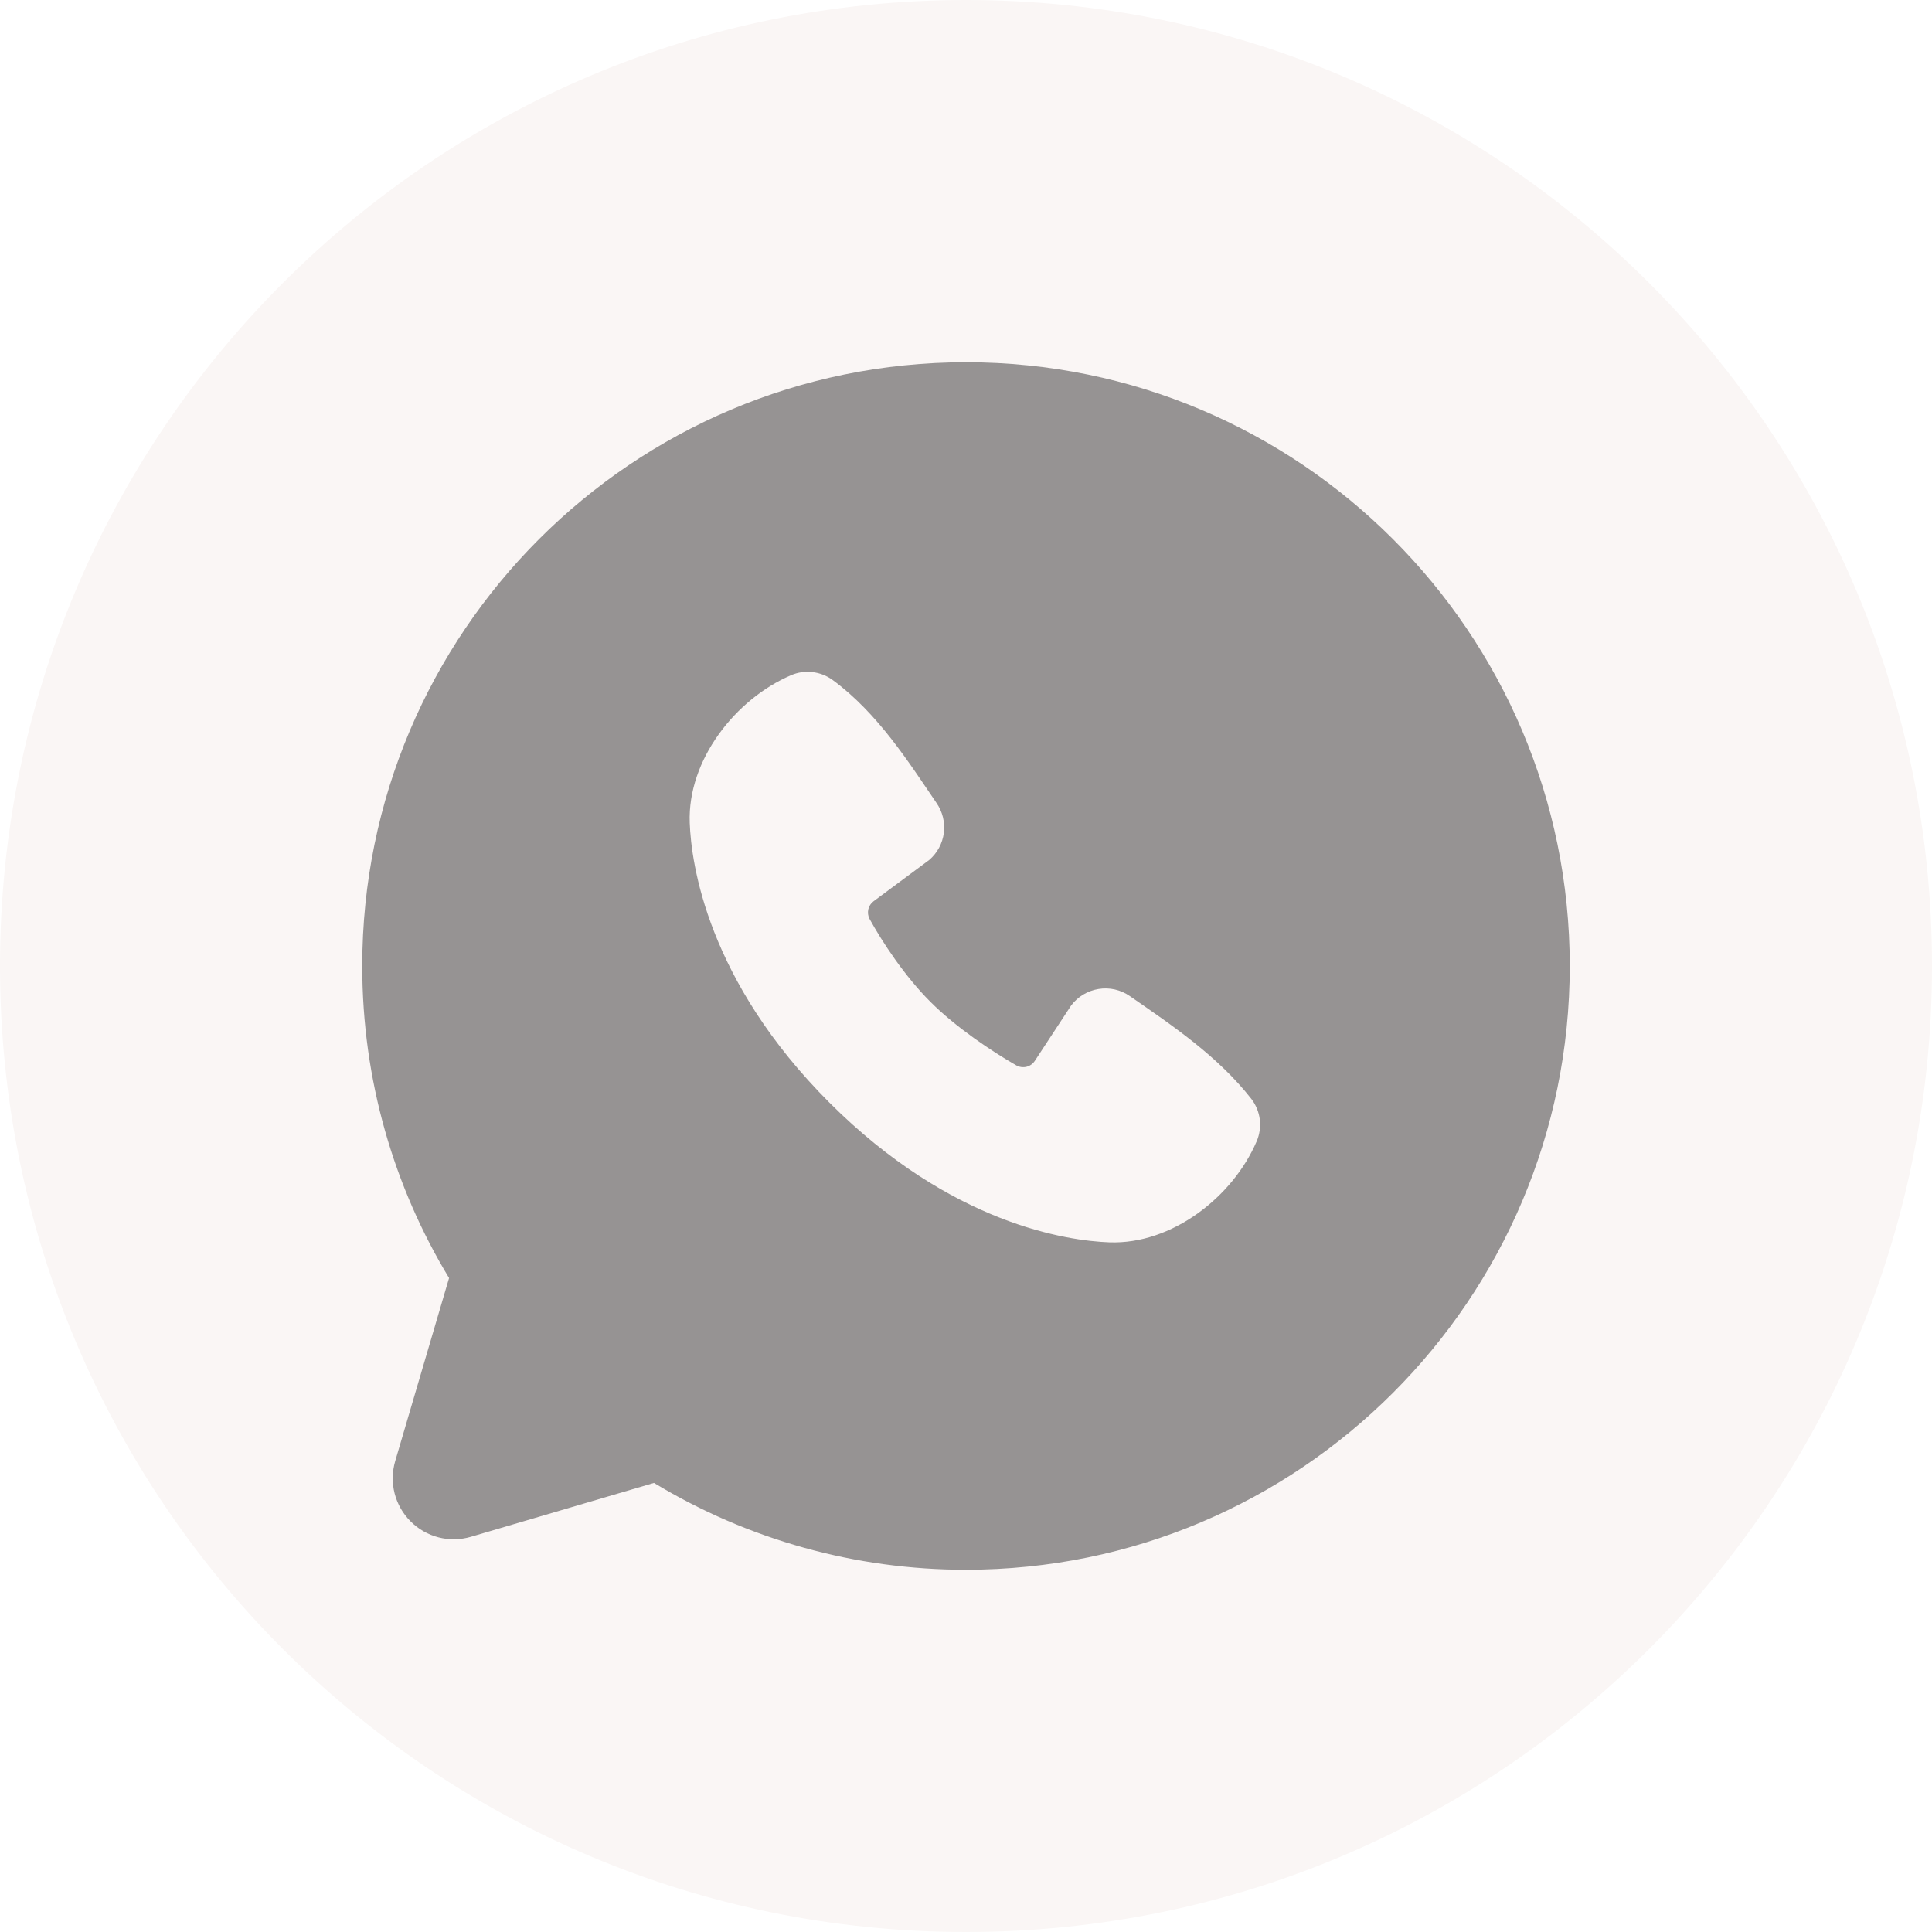
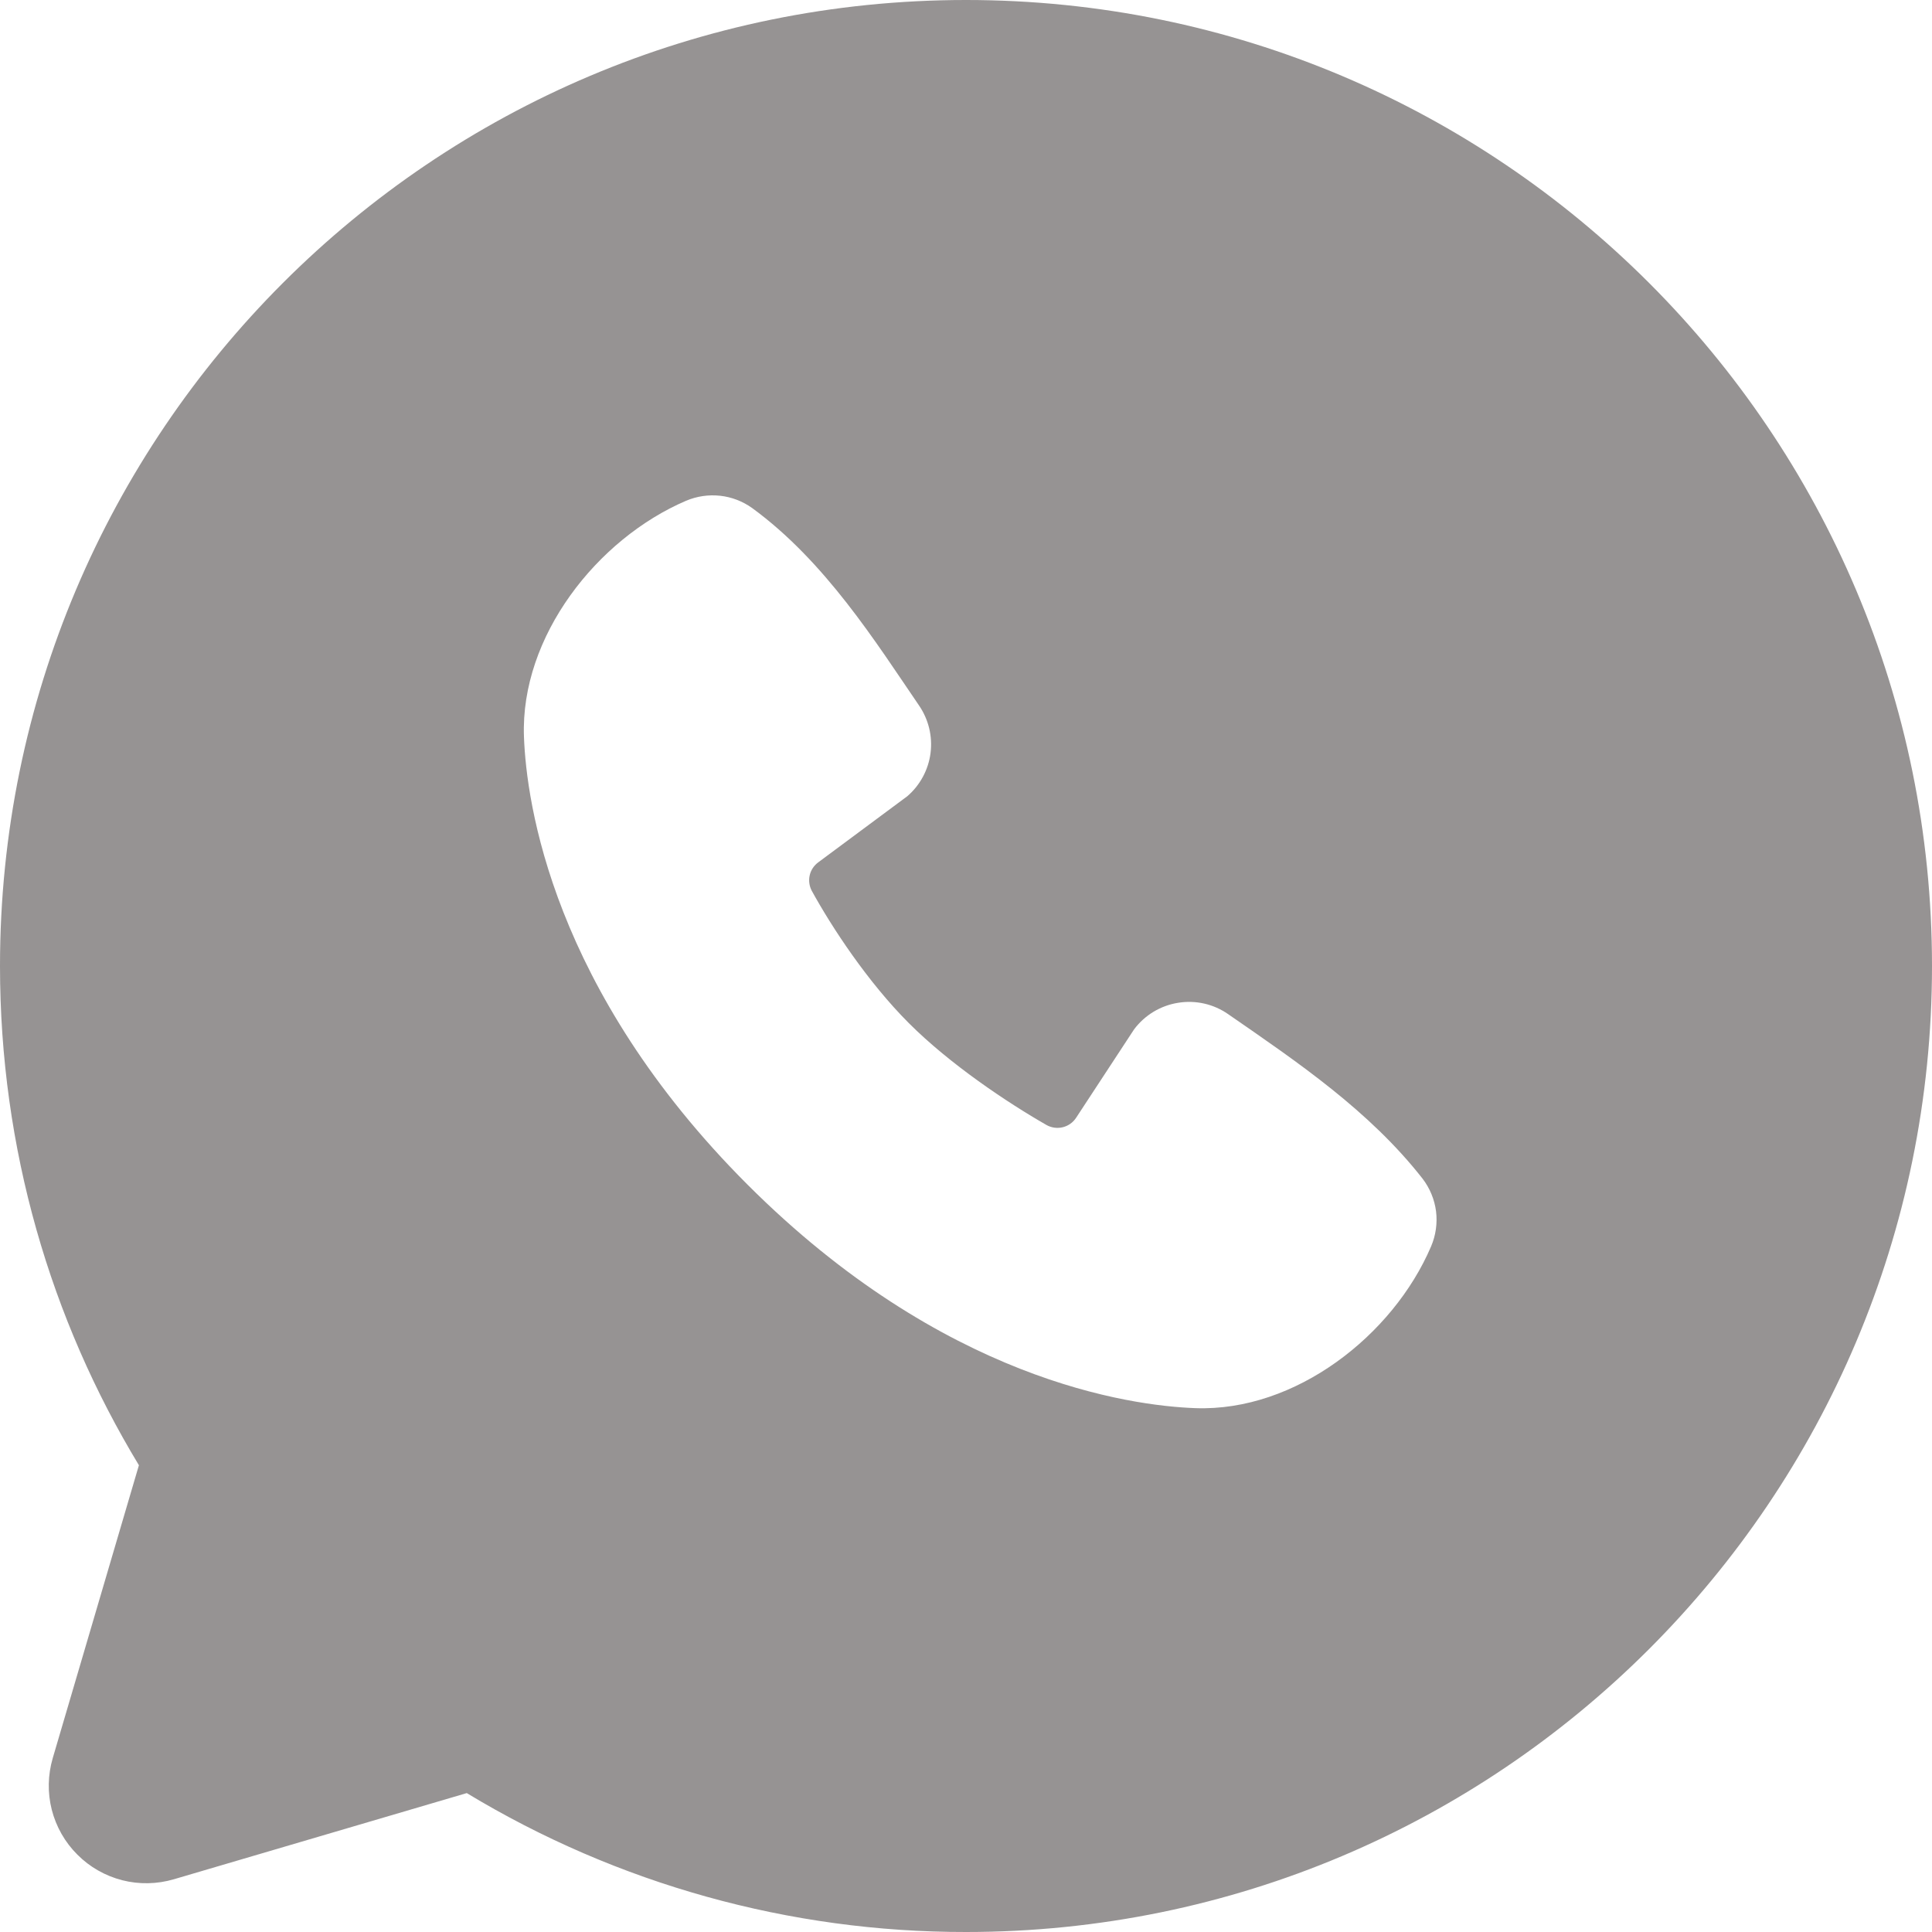
- <svg xmlns="http://www.w3.org/2000/svg" width="32" height="32" viewBox="0 0 32 32" fill="none">
-   <rect width="32" height="32" rx="16" fill="#FAF6F5" />
-   <path fill-rule="evenodd" clip-rule="evenodd" d="M16 6C10.477 6 6 10.477 6 16C6 17.89 6.525 19.66 7.438 21.168L6.546 24.2C6.495 24.374 6.491 24.559 6.536 24.735C6.581 24.91 6.672 25.071 6.801 25.199C6.929 25.328 7.09 25.419 7.265 25.464C7.441 25.509 7.626 25.505 7.8 25.454L10.832 24.562C12.391 25.505 14.178 26.002 16 26C21.523 26 26 21.523 26 16C26 10.477 21.523 6 16 6ZM13.738 18.263C15.761 20.285 17.692 20.552 18.374 20.577C19.411 20.615 20.421 19.823 20.814 18.904C20.863 18.79 20.881 18.664 20.866 18.541C20.85 18.417 20.802 18.3 20.726 18.201C20.178 17.501 19.437 16.998 18.713 16.498C18.562 16.393 18.376 16.351 18.195 16.381C18.013 16.41 17.85 16.509 17.74 16.656L17.14 17.571C17.108 17.62 17.059 17.655 17.003 17.669C16.946 17.683 16.886 17.675 16.835 17.647C16.428 17.414 15.835 17.018 15.409 16.592C14.983 16.166 14.611 15.6 14.402 15.219C14.377 15.171 14.37 15.114 14.382 15.061C14.394 15.008 14.425 14.961 14.469 14.928L15.393 14.242C15.525 14.128 15.611 13.968 15.633 13.795C15.655 13.621 15.612 13.446 15.513 13.302C15.065 12.646 14.543 11.812 13.786 11.259C13.688 11.189 13.574 11.145 13.454 11.132C13.334 11.118 13.213 11.136 13.102 11.184C12.182 11.578 11.386 12.588 11.424 13.627C11.449 14.309 11.716 16.24 13.738 18.263Z" fill="#969393" />
+ <svg xmlns="http://www.w3.org/2000/svg" width="20" height="20" viewBox="0 0 20 20" fill="none">
+   <path fill-rule="evenodd" clip-rule="evenodd" d="M10 0C4.477 0 0 4.477 0 10C0 11.89 0.525 13.66 1.438 15.168L0.546 18.2C0.495 18.374 0.491 18.559 0.536 18.735C0.581 18.91 0.672 19.071 0.801 19.199C0.929 19.328 1.09 19.419 1.265 19.464C1.441 19.509 1.626 19.505 1.8 19.454L4.832 18.562C6.391 19.505 8.178 20.002 10 20C15.523 20 20 15.523 20 10C20 4.477 15.523 0 10 0ZM7.738 12.263C9.761 14.285 11.692 14.552 12.374 14.577C13.411 14.615 14.421 13.823 14.814 12.904C14.863 12.79 14.881 12.664 14.866 12.54C14.85 12.417 14.802 12.3 14.726 12.201C14.178 11.501 13.437 10.998 12.713 10.498C12.562 10.393 12.376 10.351 12.195 10.381C12.013 10.41 11.85 10.509 11.74 10.656L11.14 11.571C11.108 11.62 11.059 11.655 11.002 11.669C10.946 11.683 10.886 11.675 10.835 11.647C10.428 11.414 9.835 11.018 9.409 10.592C8.983 10.166 8.611 9.6 8.402 9.219C8.377 9.17 8.37 9.114 8.382 9.061C8.394 9.008 8.425 8.961 8.469 8.928L9.393 8.242C9.525 8.128 9.611 7.968 9.633 7.795C9.655 7.621 9.612 7.446 9.513 7.302C9.065 6.646 8.543 5.812 7.786 5.259C7.688 5.189 7.574 5.145 7.454 5.132C7.334 5.119 7.213 5.137 7.102 5.184C6.182 5.578 5.386 6.588 5.424 7.627C5.449 8.309 5.716 10.24 7.738 12.263Z" fill="#969393" />
</svg>
